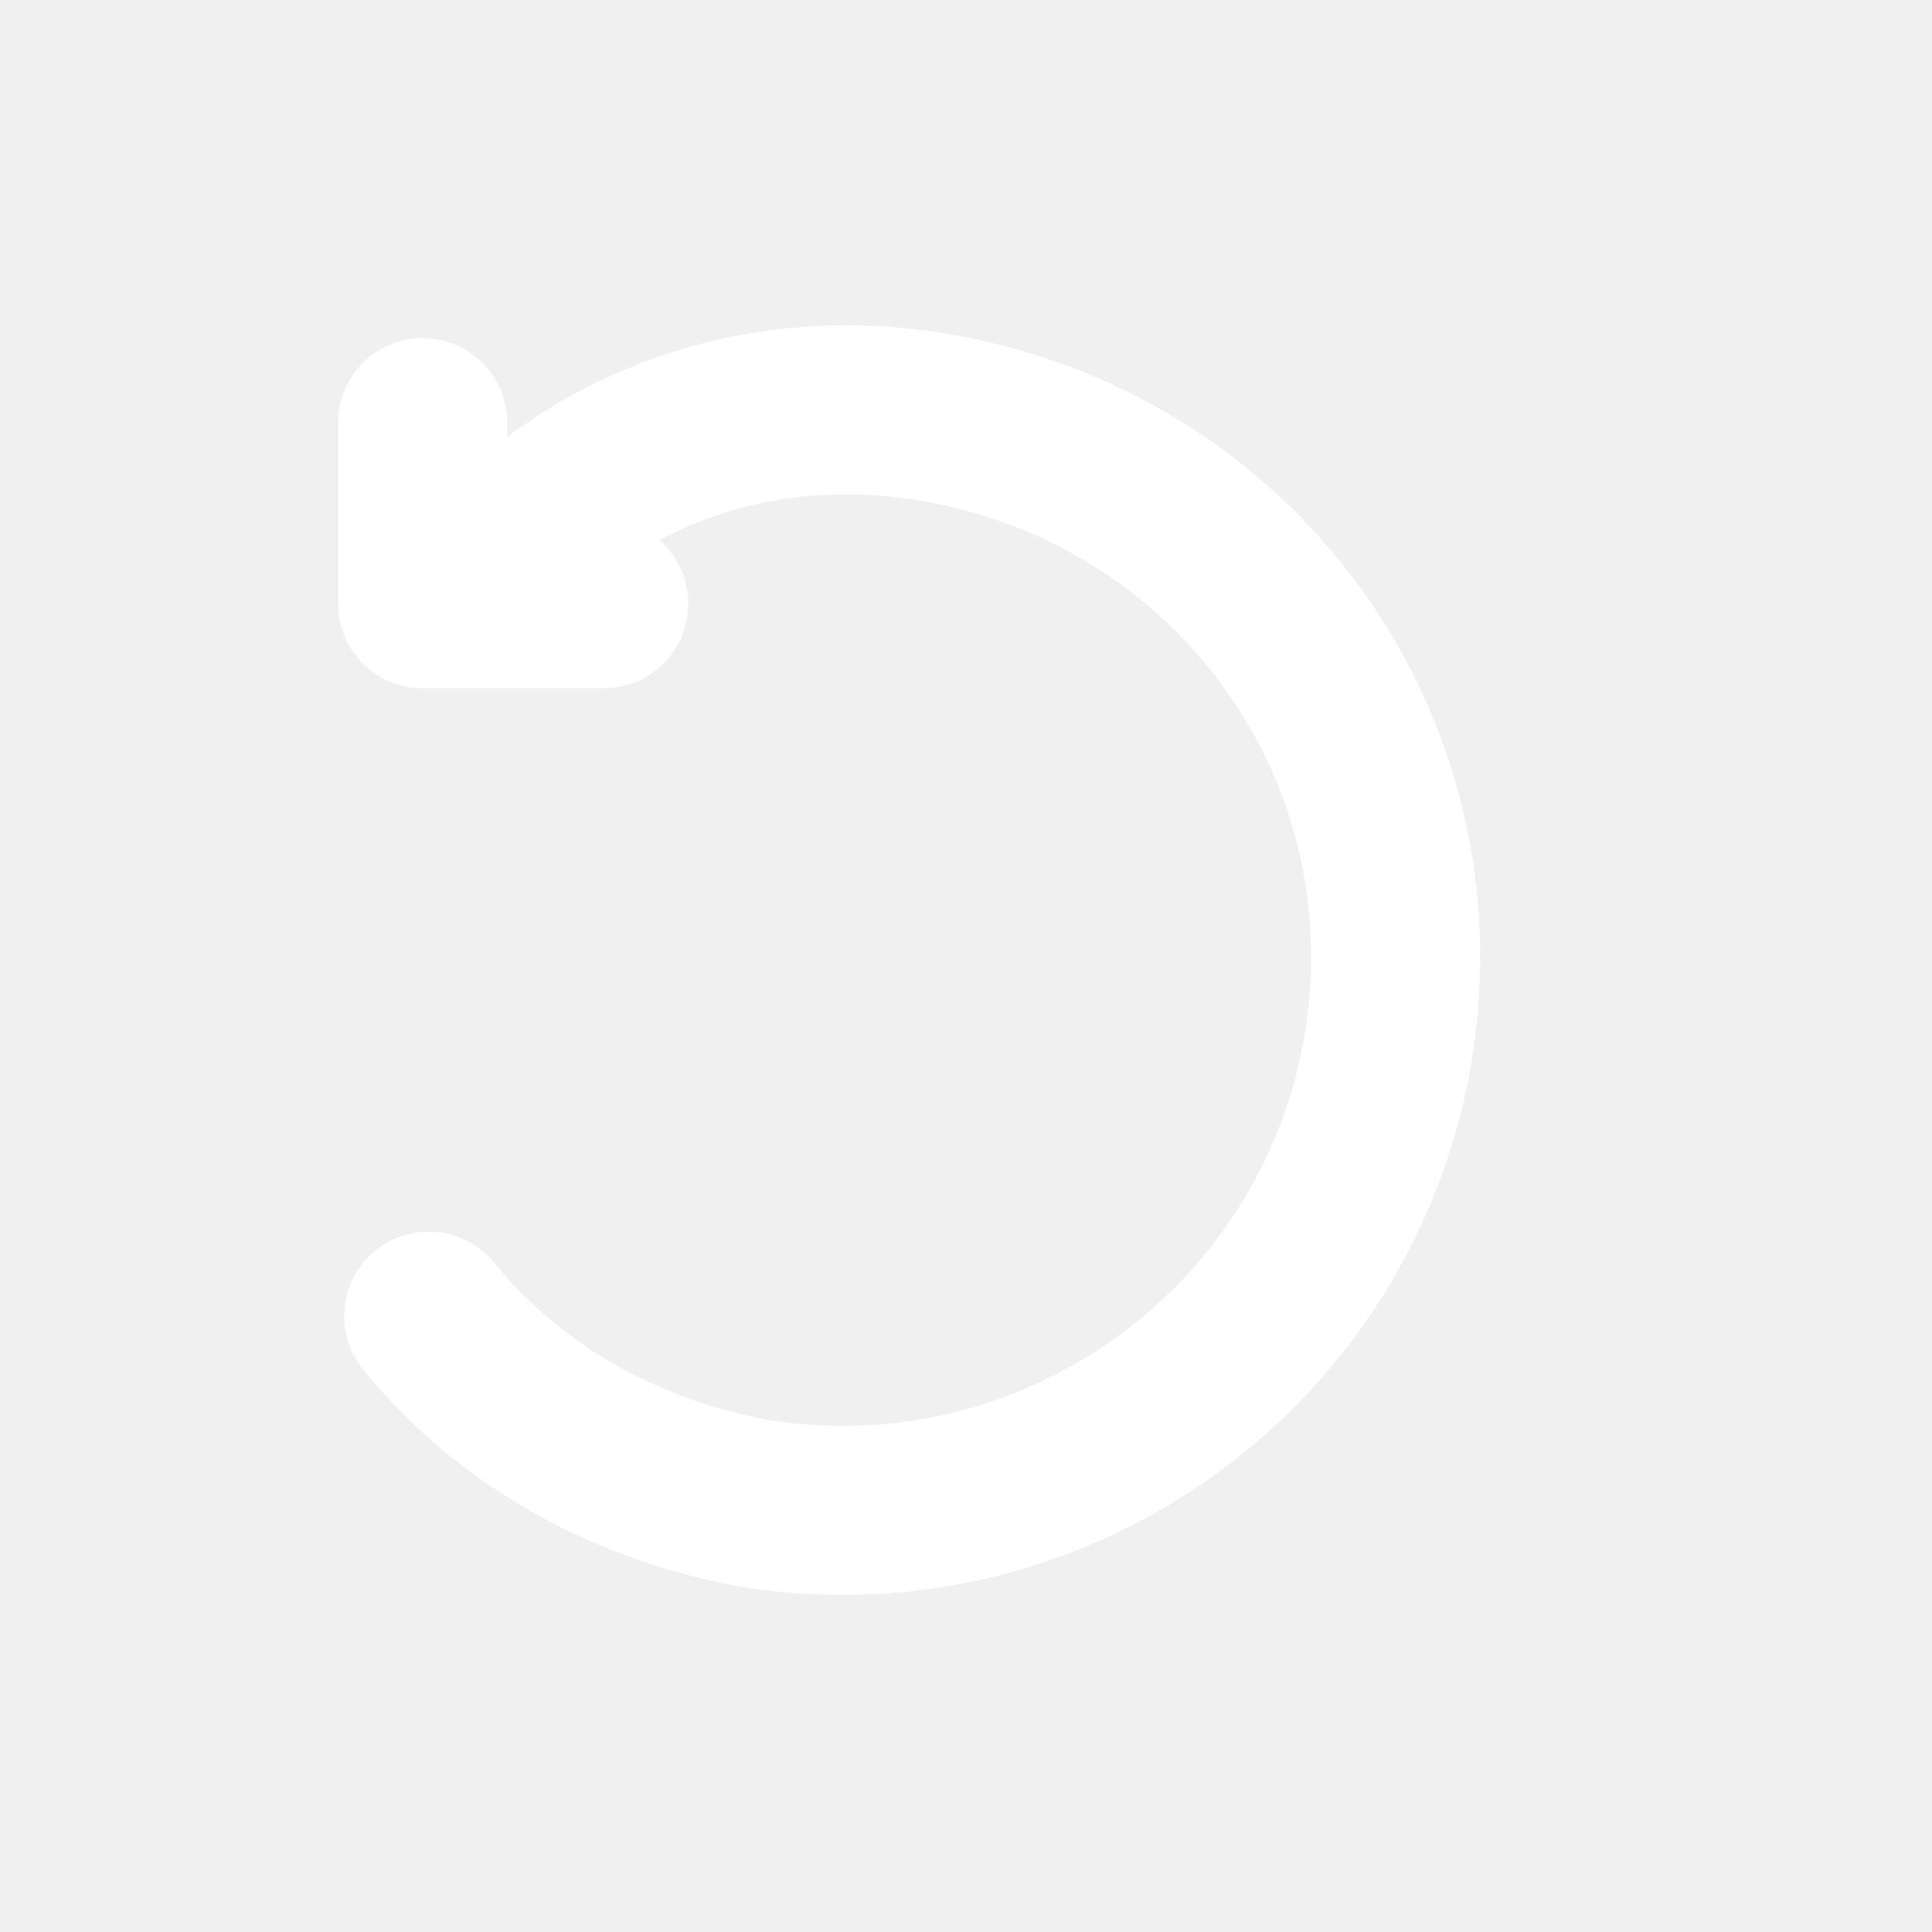
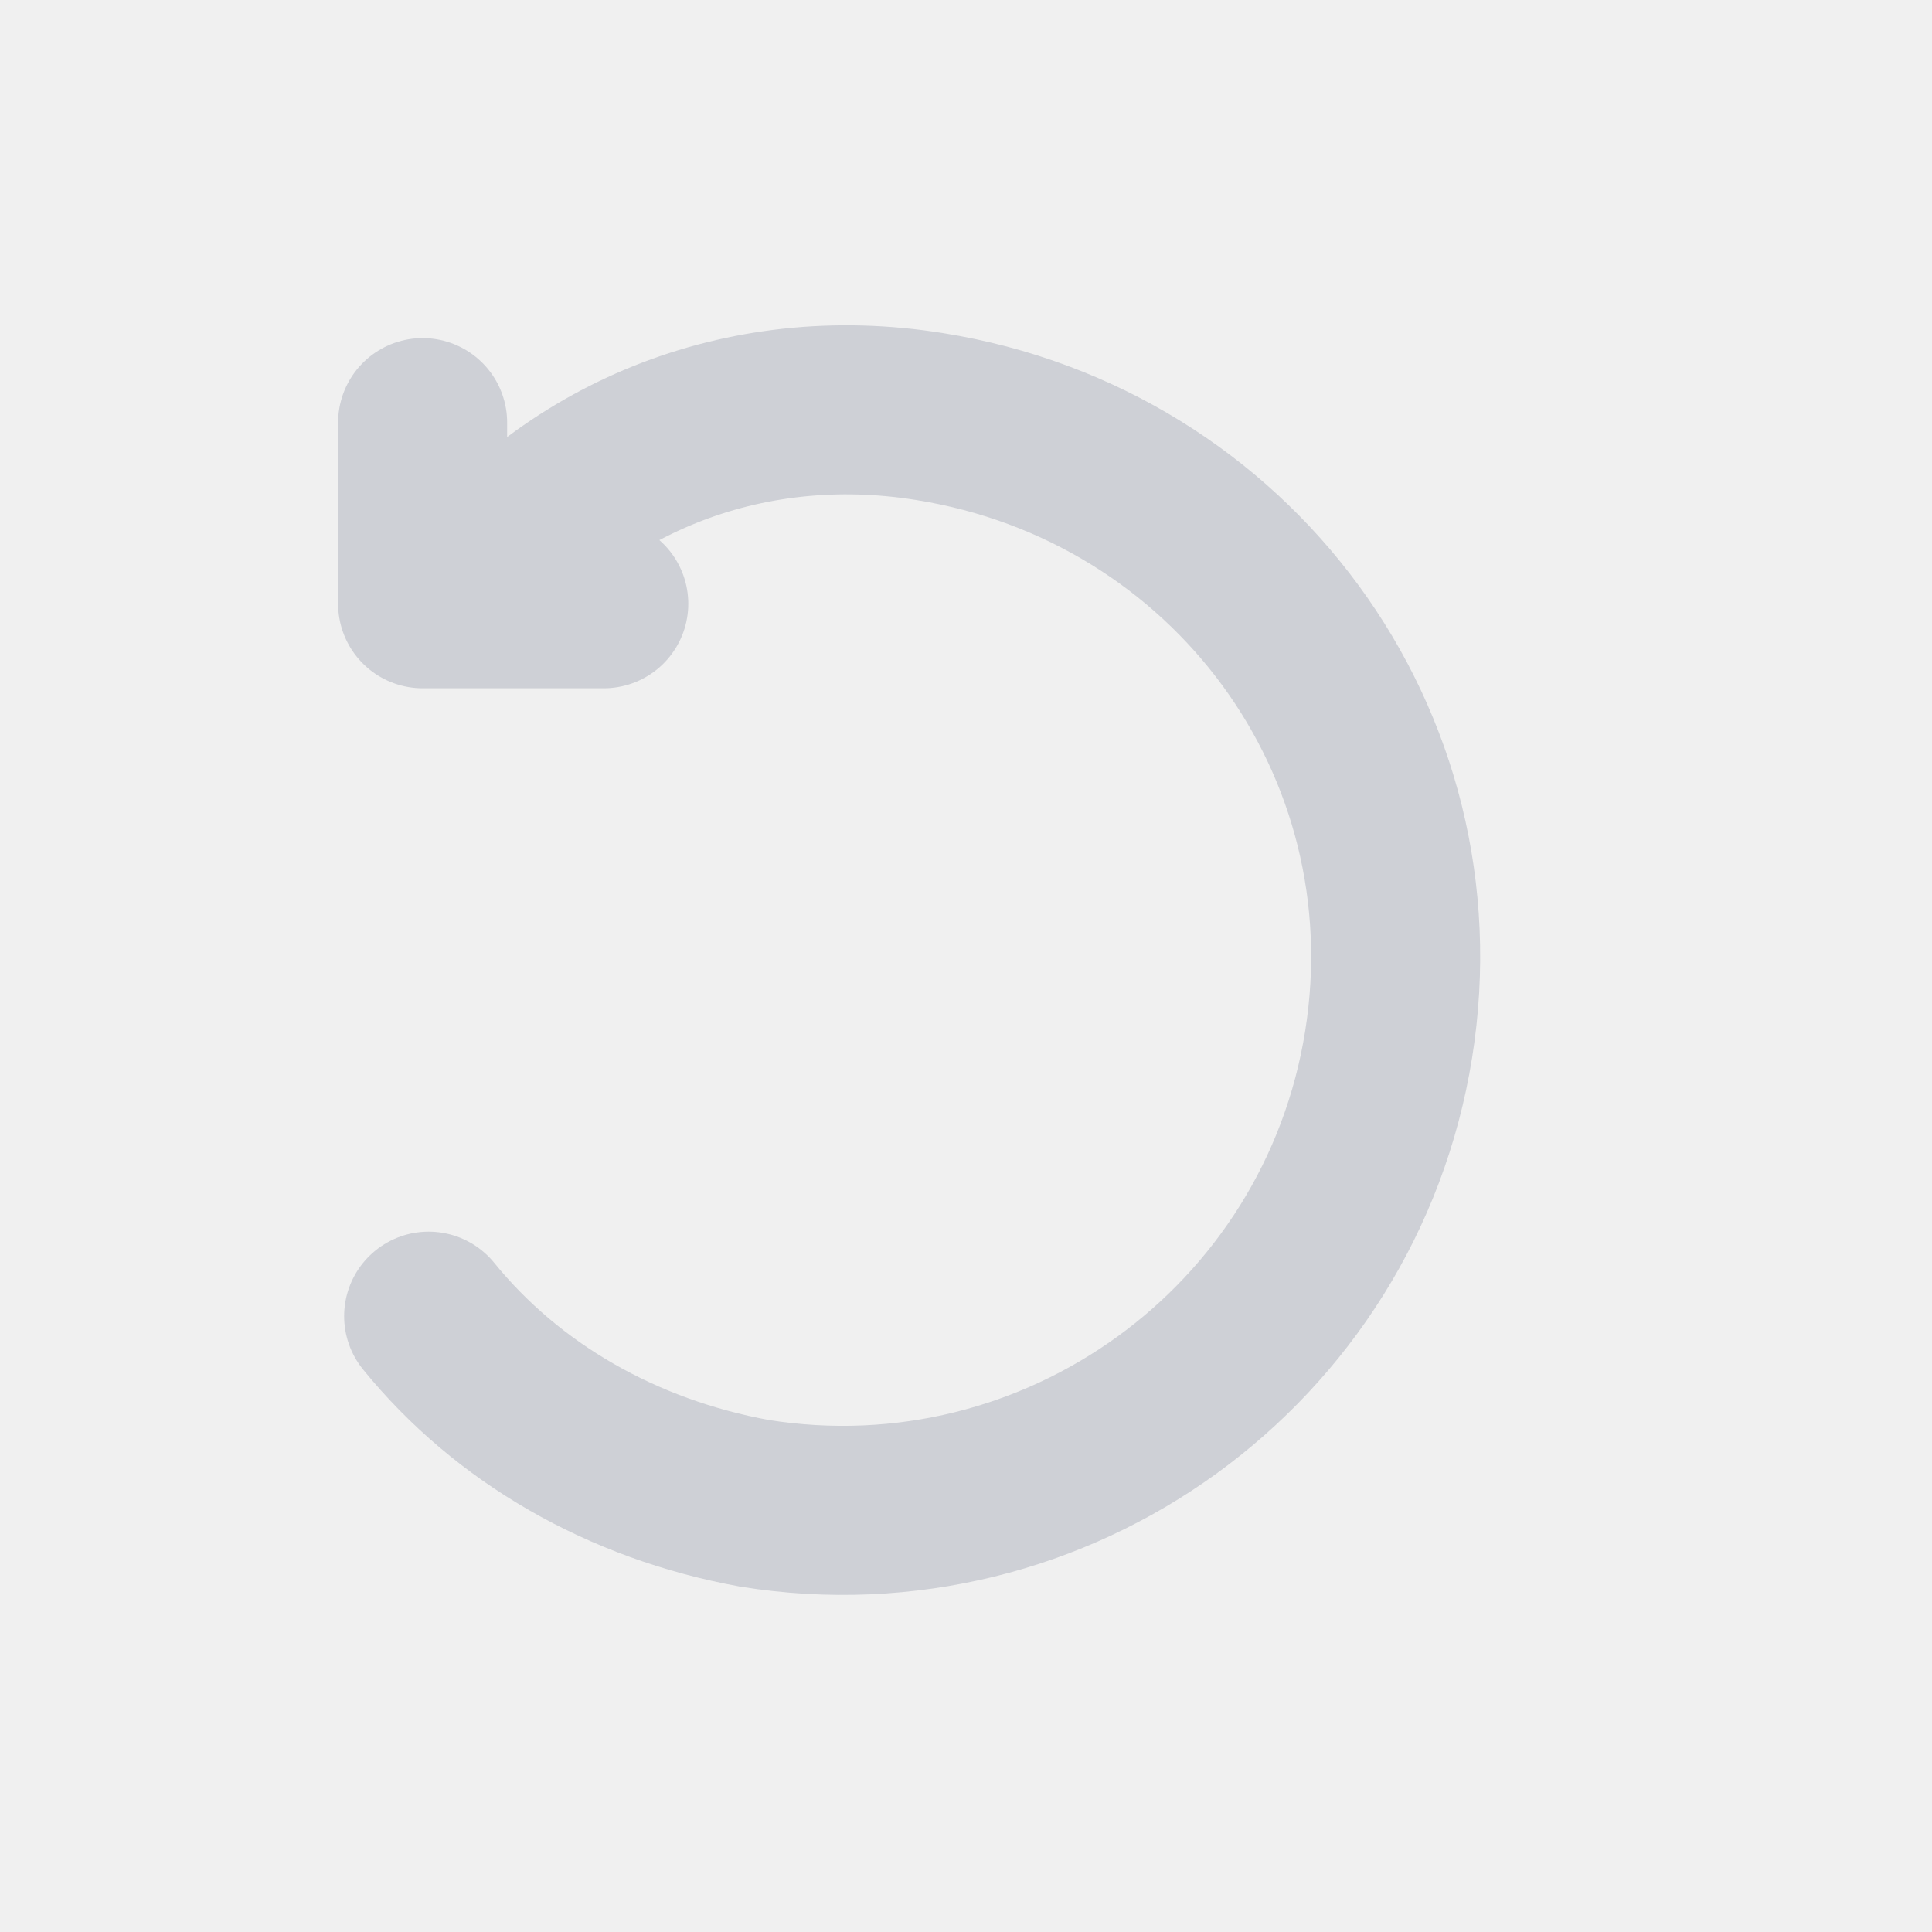
<svg xmlns="http://www.w3.org/2000/svg" width="16" height="16" viewBox="0 0 16 16">
-   <path d="M5 5H3.5V3.5M3.8 5C4.7 3.8 6.15 3.2 7.7 3.45C10.2 3.85 11.9 6.15 11.5 8.65C11.1 11.15 8.75 12.85 6.25 12.45C5.15 12.25 4.2 11.7 3.55 10.9" fill="none" stroke="#FFFFFF" stroke-width="1.4" stroke-linecap="round" stroke-linejoin="round" />
+   <path d="M5 5H3.5V3.5M3.8 5C4.7 3.8 6.15 3.2 7.7 3.45C10.2 3.85 11.9 6.15 11.5 8.65C11.1 11.15 8.75 12.85 6.25 12.45C5.15 12.25 4.2 11.7 3.55 10.9" fill="none" stroke="#CED0D6" stroke-width="1.4" stroke-linecap="round" stroke-linejoin="round" />
</svg>
